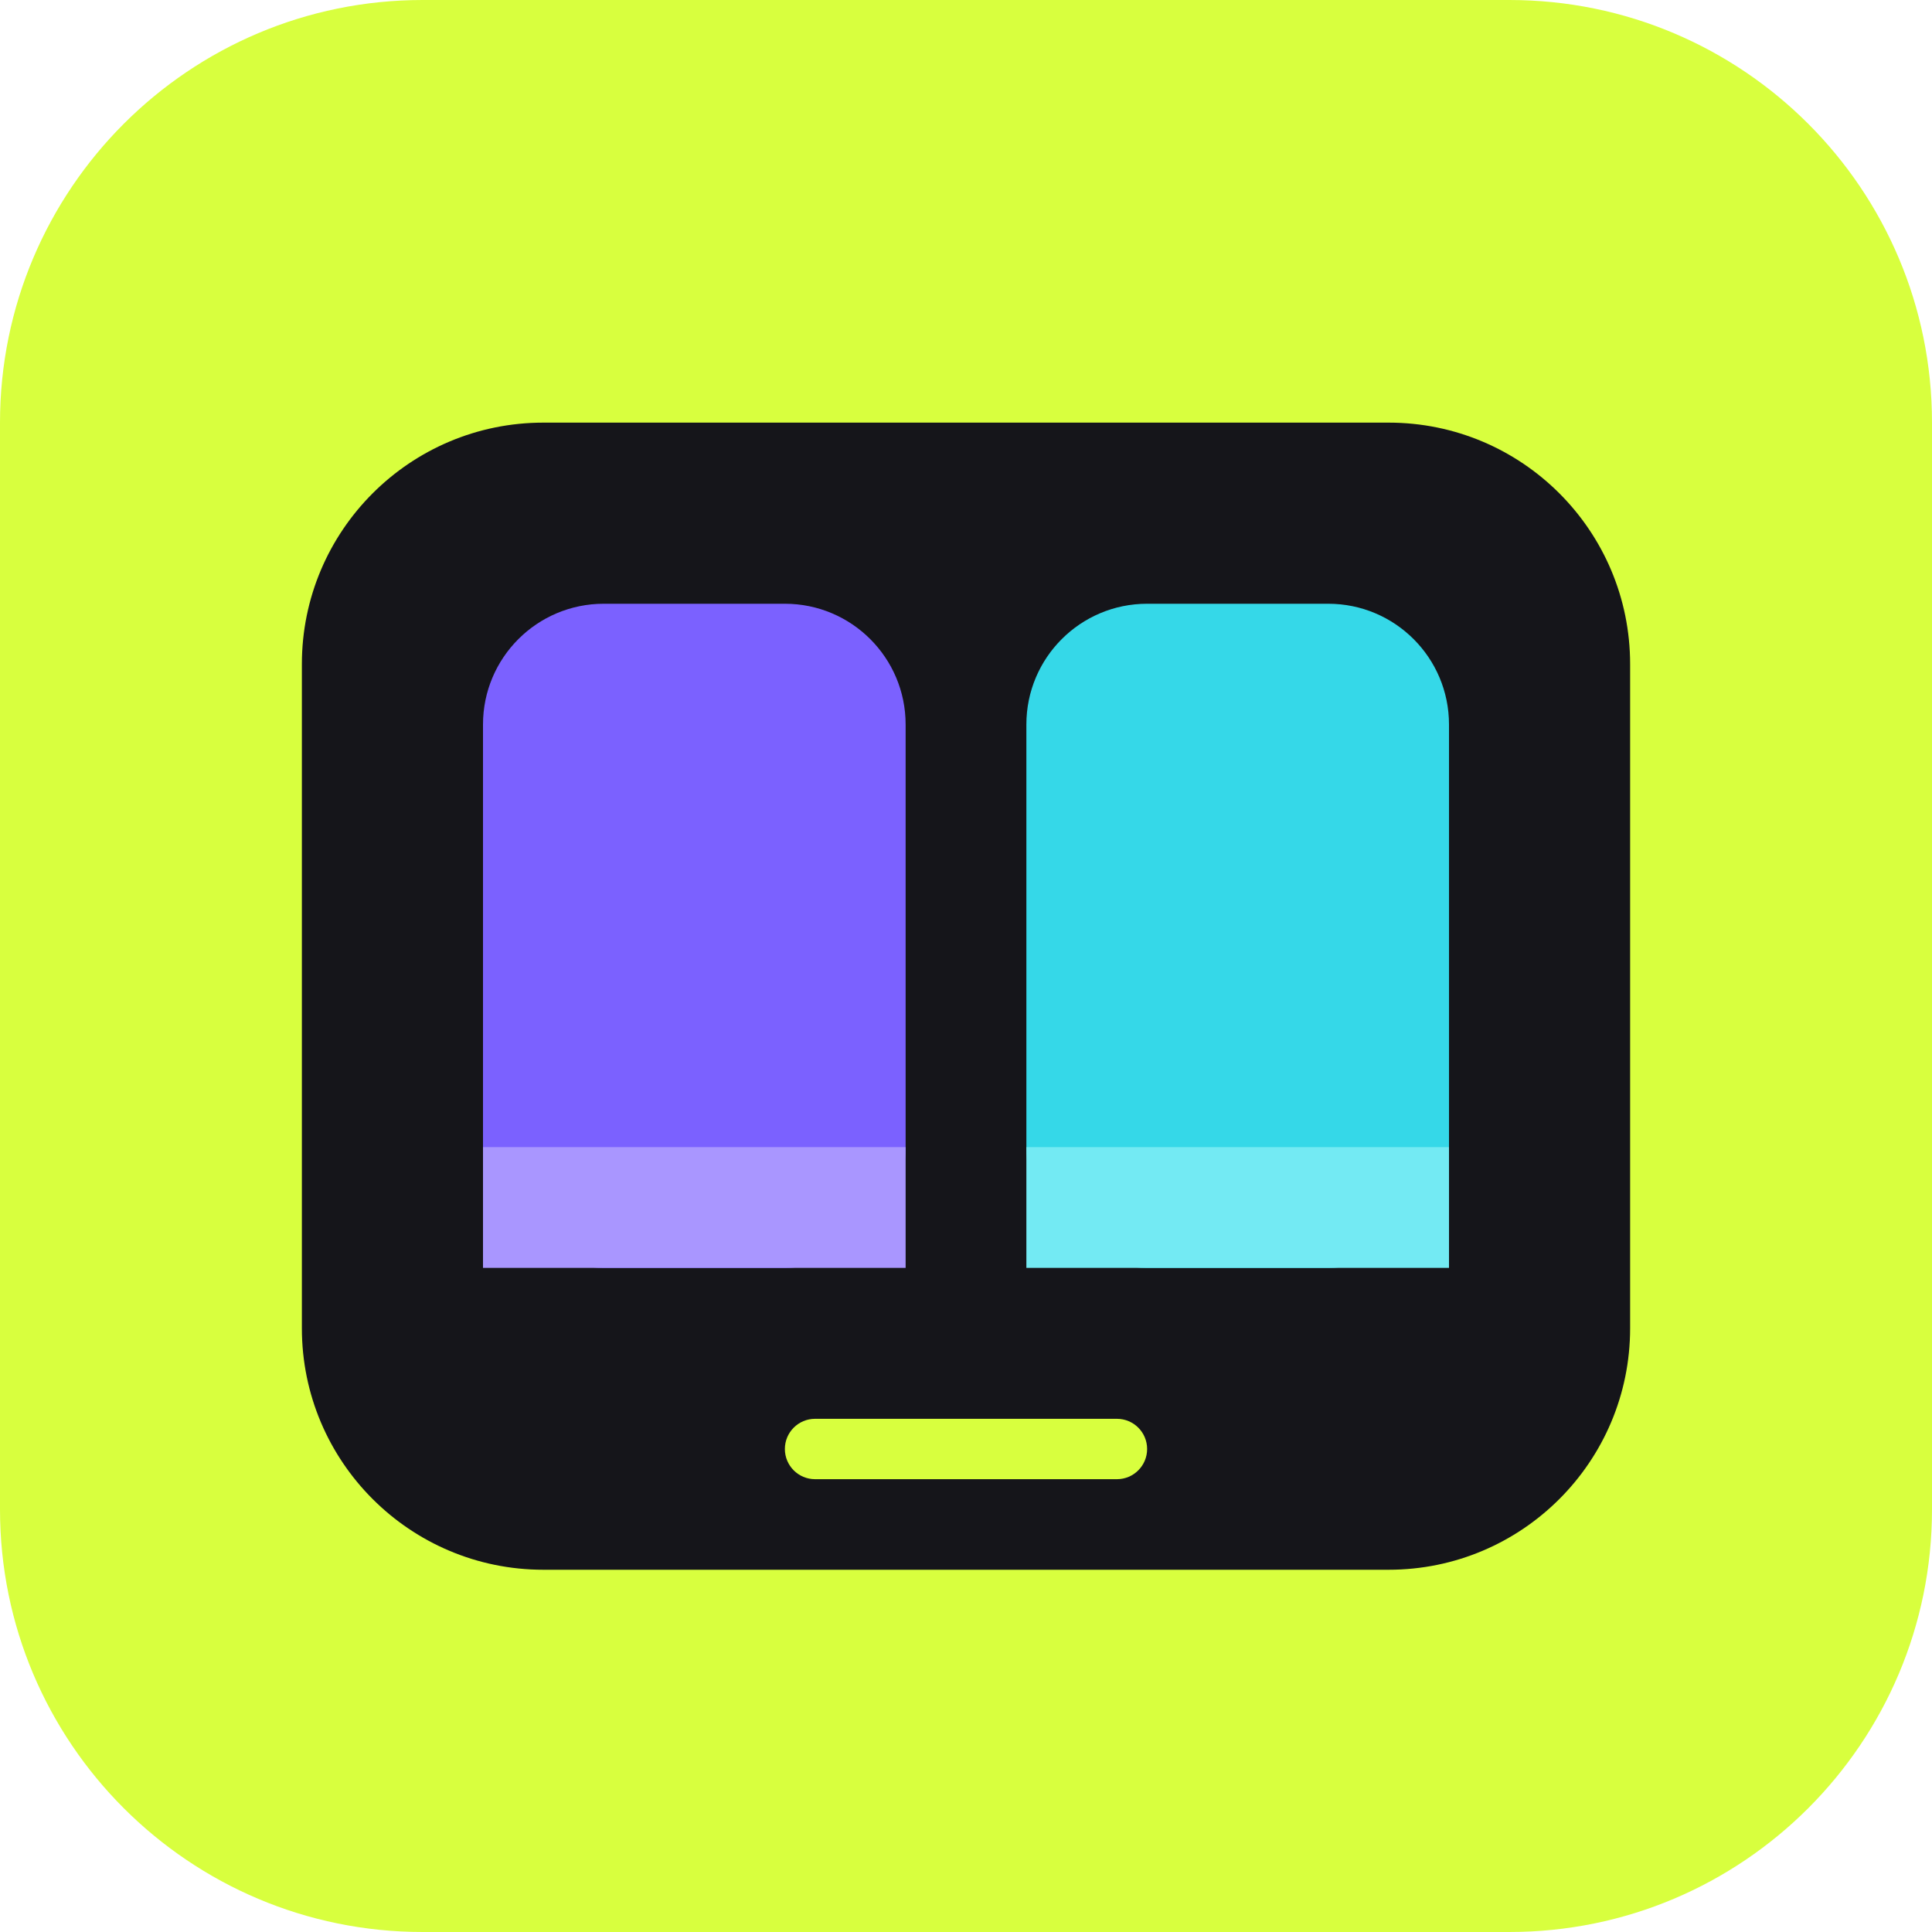
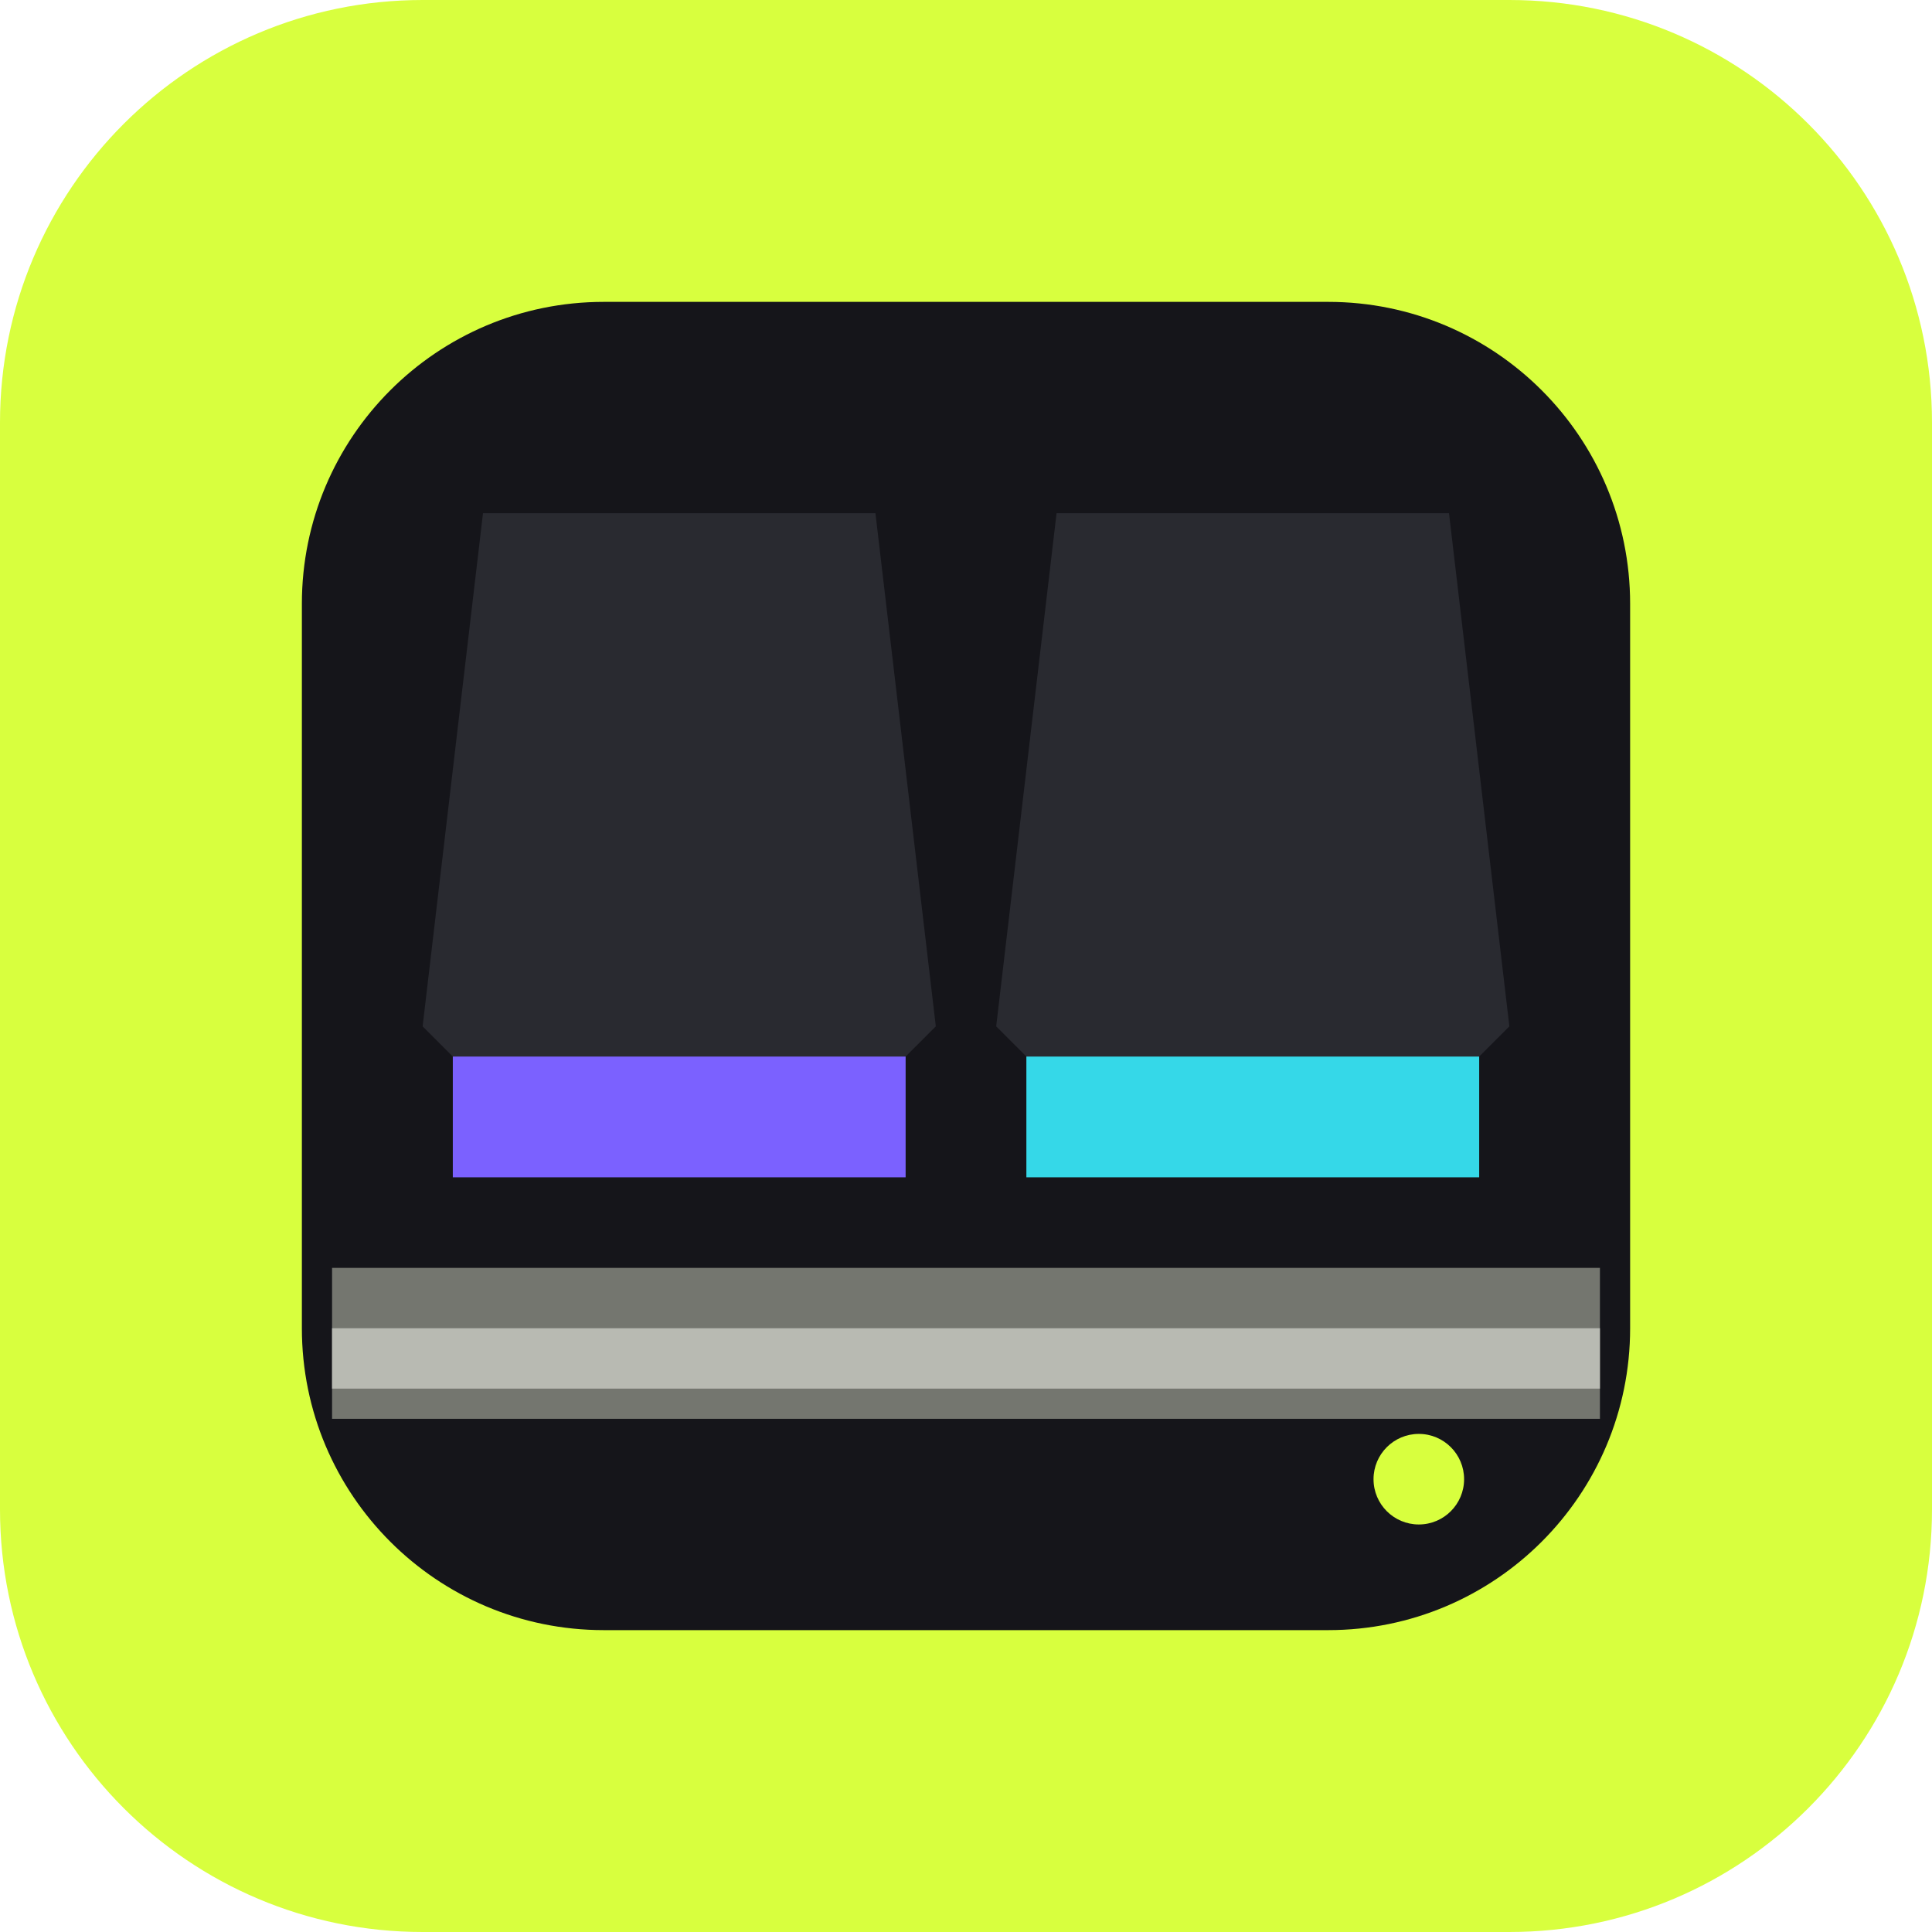
<svg xmlns="http://www.w3.org/2000/svg" width="64" height="64" viewBox="0 0 64 64" fill="none">
  <rect width="64" height="64" rx="14" fill="#D8FF3E" />
-   <path d="M10 22C10 17.582 13.582 14 18 14H46C50.418 14 54 17.582 54 22V44C54 48.418 50.418 52 46 52H18C13.582 52 10 48.418 10 44V22Z" fill="#15151A" />
-   <rect x="16" y="20" width="14" height="22" rx="4" fill="#7B61FF" />
-   <rect x="34" y="20" width="14" height="22" rx="4" fill="#35D8E8" />
-   <path d="M16 38H30V42H16V38Z" fill="#A996FF" />
-   <path d="M34 38H48V42H34V38Z" fill="#73EAF3" />
-   <rect x="26" y="47" width="12" height="2" rx="1" fill="#D8FF3E" />
+   <rect x="10" y="10" width="44" height="44" rx="10" fill="#15151A" />
+   <path d="M11 42H53V47H11V42Z" fill="#74766F" />
+   <path d="M11 44H53V46H11V44Z" fill="#B8BAB2" />
+   <path d="M16 17H29L31 34L27 38H18L14 34L16 17Z" fill="#292A30" />
+   <path d="M35 17H48L50 34L46 38H37L33 34L35 17Z" fill="#292A30" />
+   <path d="M15 35H30V39H15V35Z" fill="#7B61FF" />
+   <path d="M34 35H49V39H34V35Z" fill="#35D8E8" />
+   <circle cx="47" cy="49" r="1.5" fill="#D8FF3E" />
</svg>
